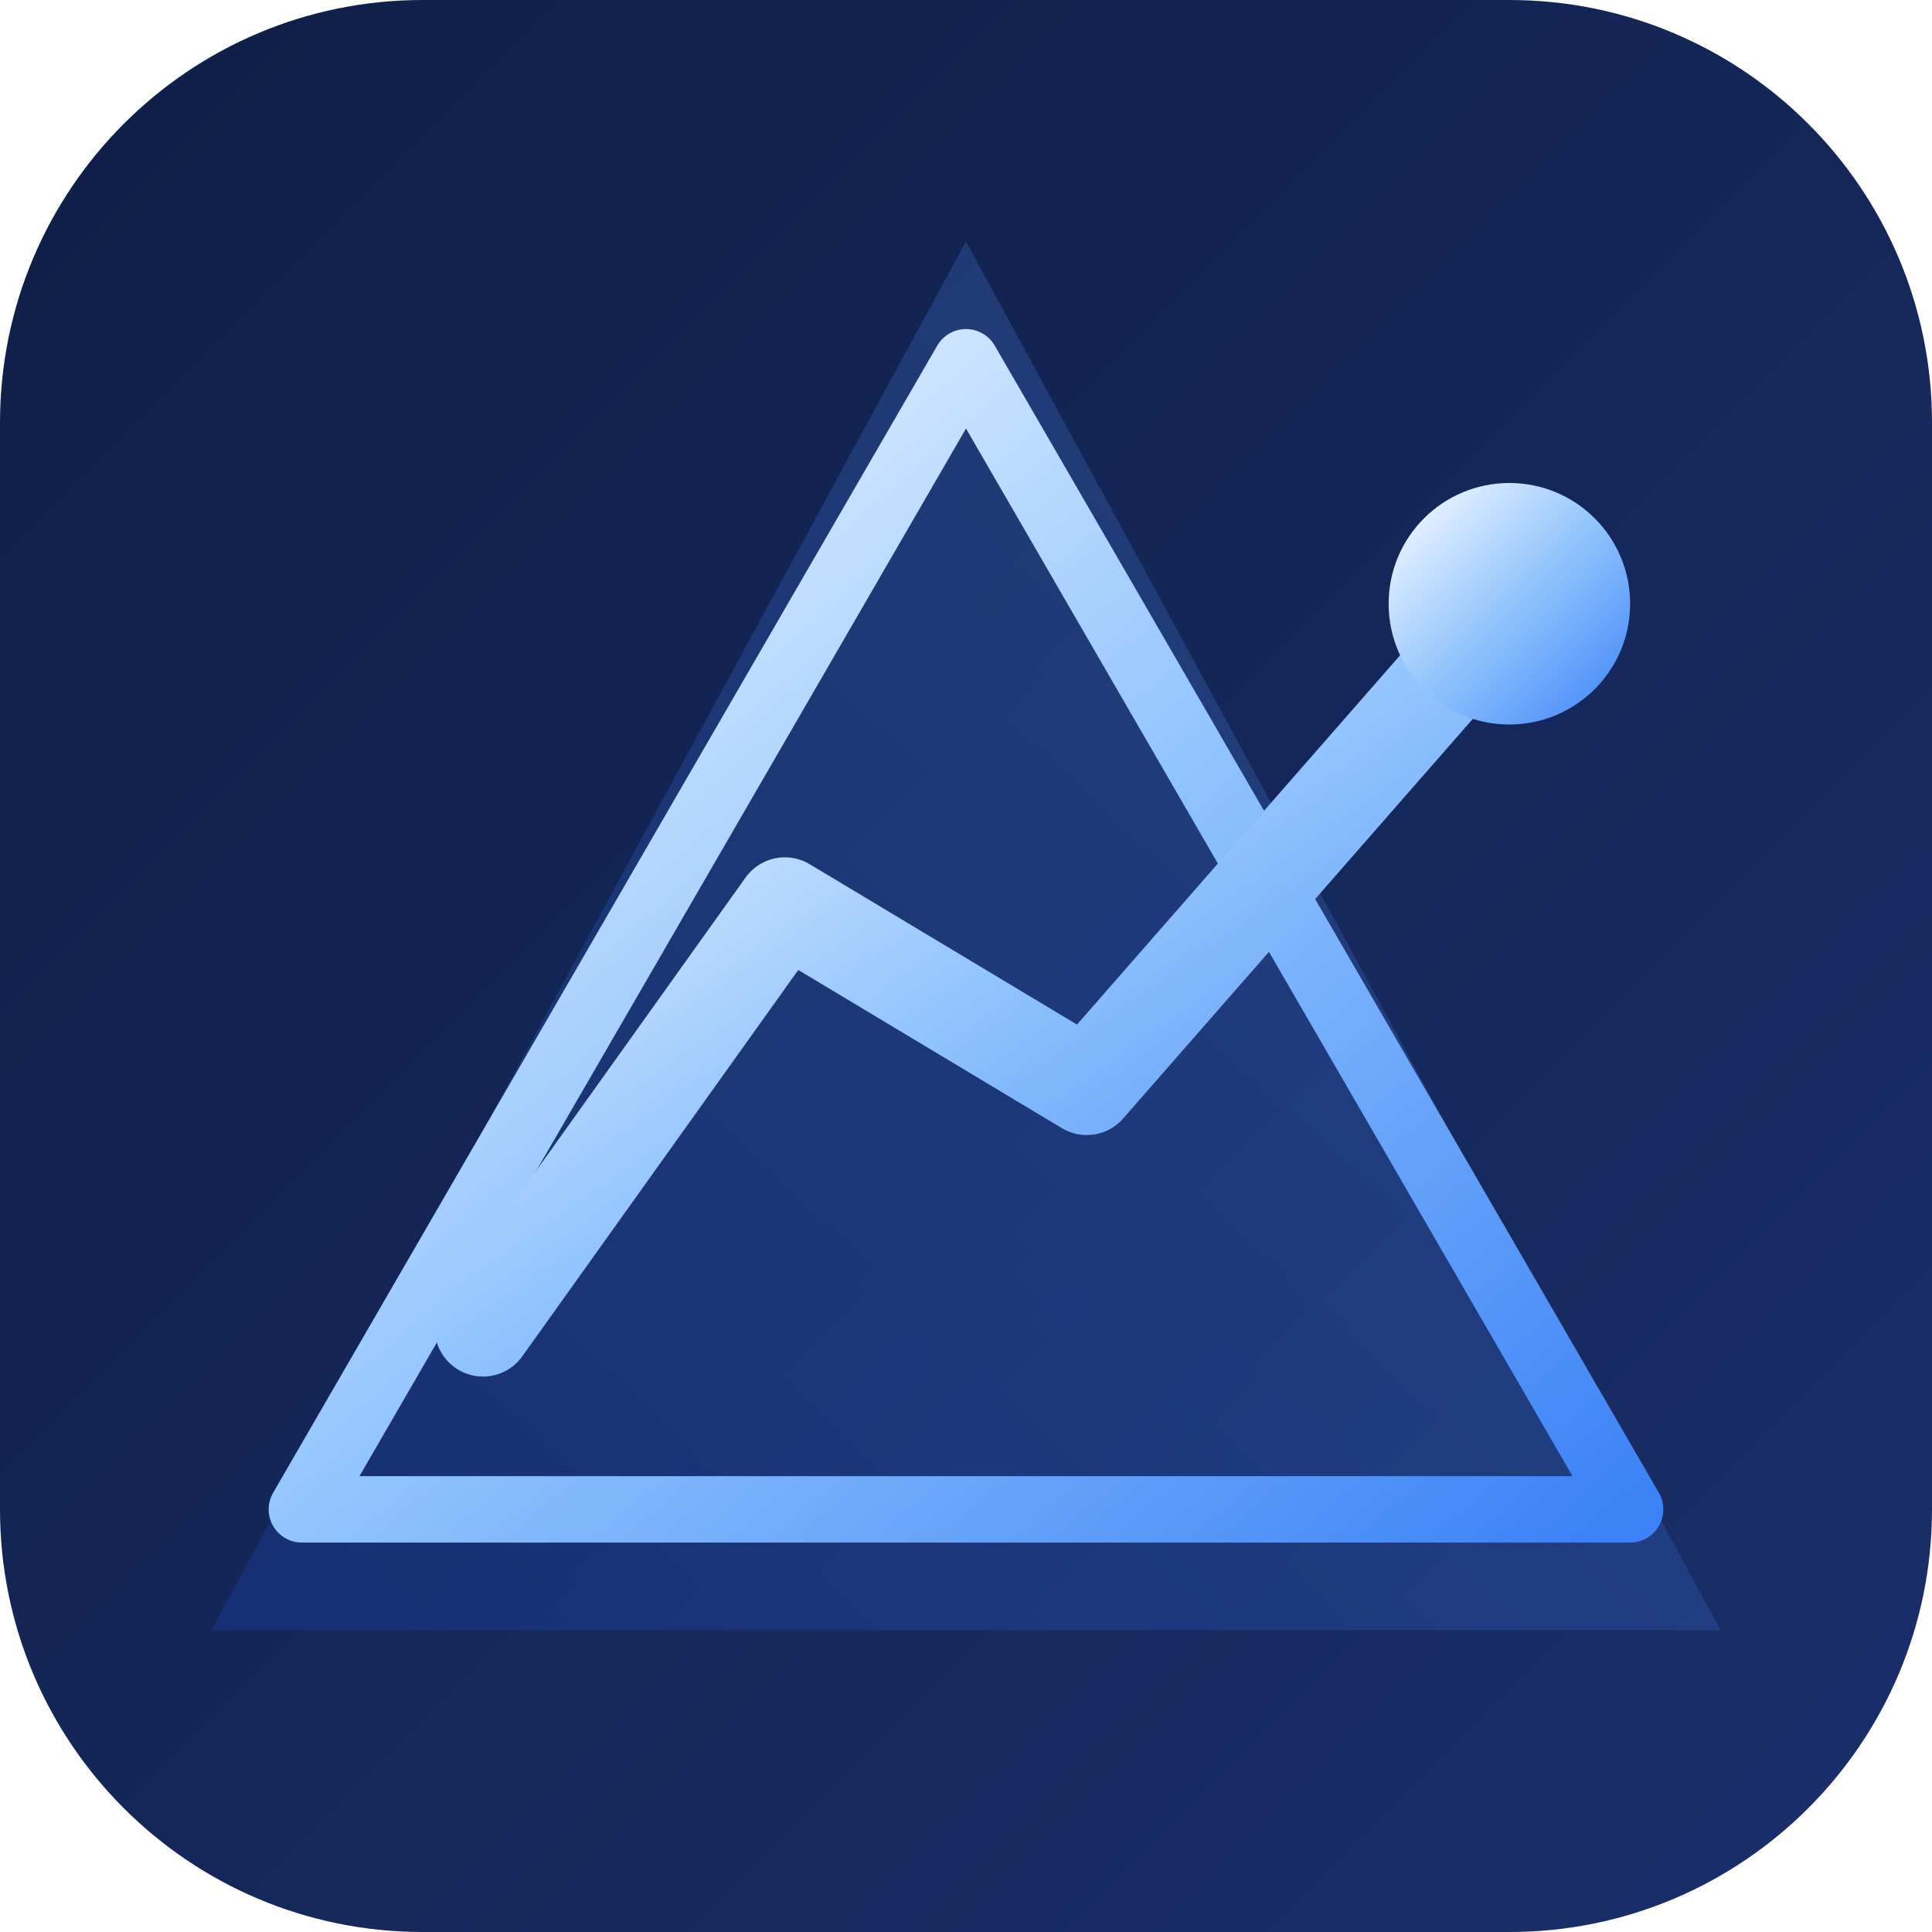
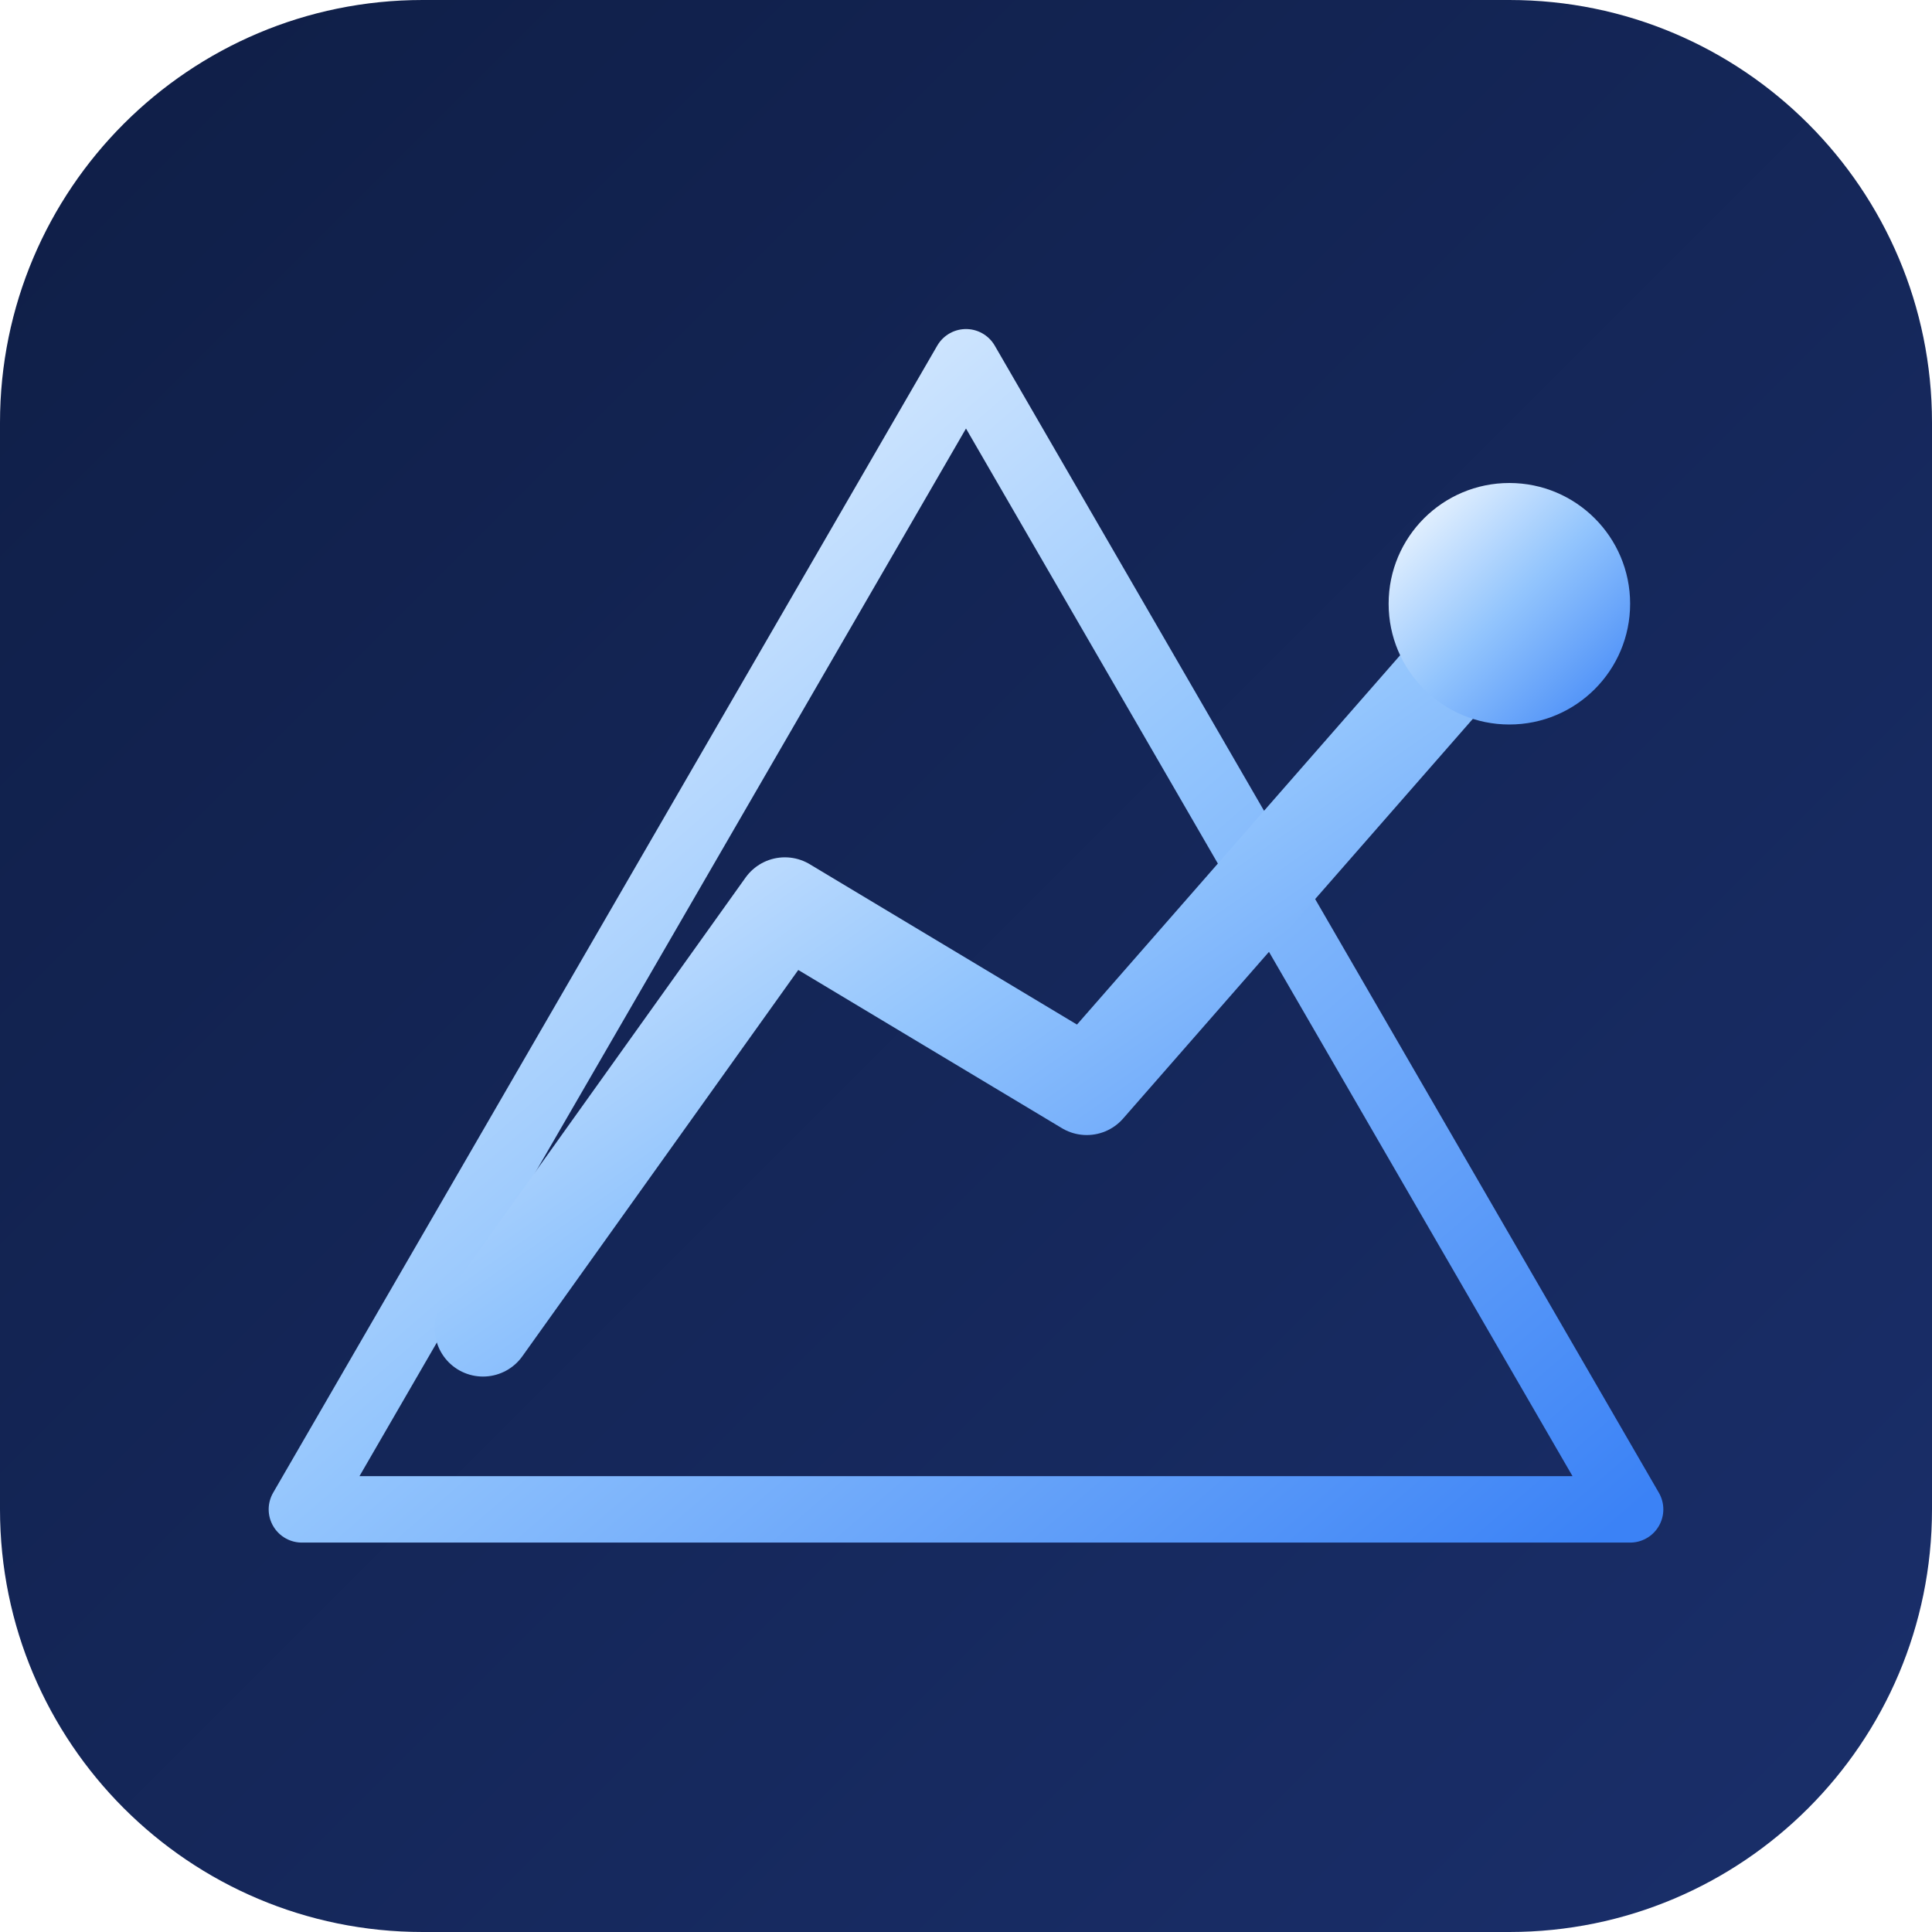
<svg xmlns="http://www.w3.org/2000/svg" viewBox="0 0 64 64" fill="none">
  <defs>
    <linearGradient id="bg" x1="0%" y1="0%" x2="100%" y2="100%">
      <stop offset="0%" stop-color="#0f1e46" />
      <stop offset="100%" stop-color="#1a2f6b" />
    </linearGradient>
    <linearGradient id="lg1" x1="0%" y1="0%" x2="100%" y2="100%">
      <stop offset="0%" stop-color="#ffffff" />
      <stop offset="50%" stop-color="#93c5fd" />
      <stop offset="100%" stop-color="#3b82f6" />
    </linearGradient>
    <linearGradient id="lg2" x1="0%" y1="100%" x2="100%" y2="0%">
      <stop offset="0%" stop-color="#1d4ed8" />
      <stop offset="100%" stop-color="#60a5fa" />
    </linearGradient>
  </defs>
  <rect width="64" height="64" rx="14" fill="url(#bg)" />
-   <polygon points="32,8 57,54 7,54" fill="url(#lg2)" opacity=".22" />
  <polygon points="32,12 54,50 10,50" fill="none" stroke="url(#lg1)" stroke-width="2.2" stroke-linejoin="round" />
  <polyline points="16,44 26,30 36,36 50,20" stroke="url(#lg1)" stroke-width="3.2" stroke-linecap="round" stroke-linejoin="round" fill="none" />
  <circle cx="50" cy="20" r="4" fill="url(#lg1)" />
</svg>
